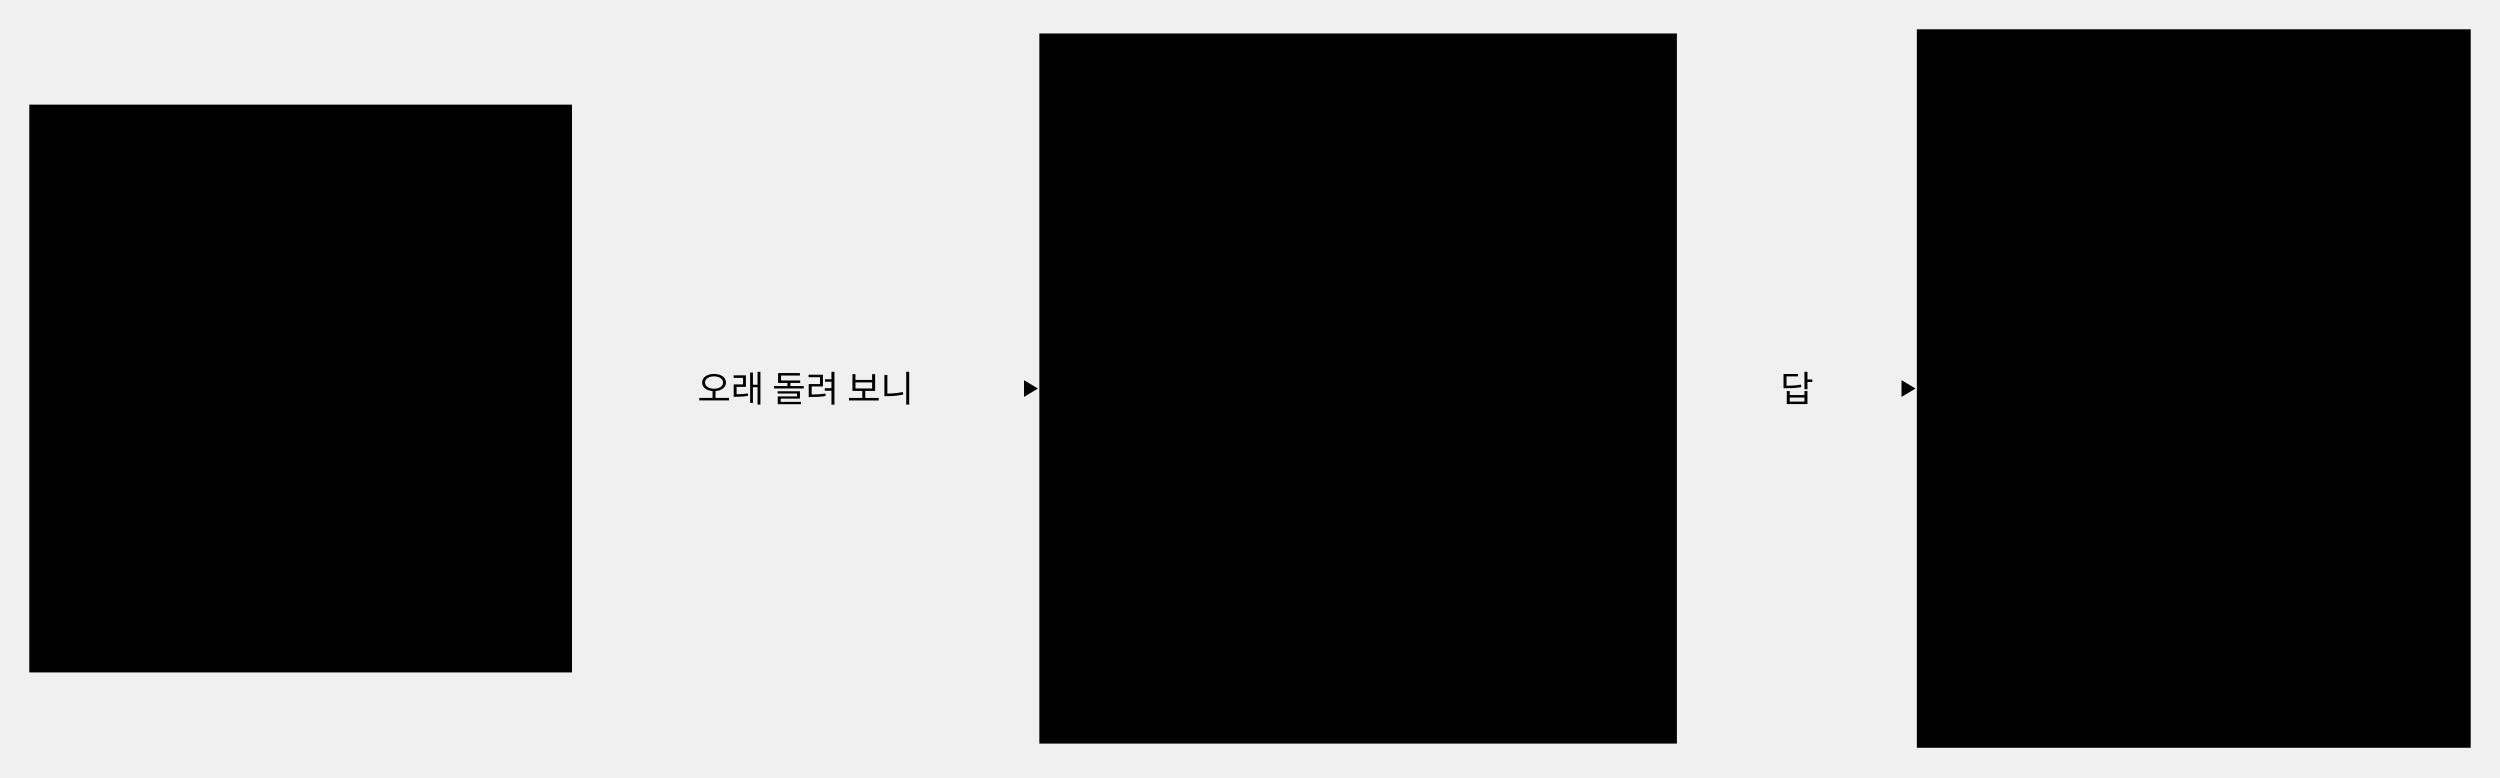
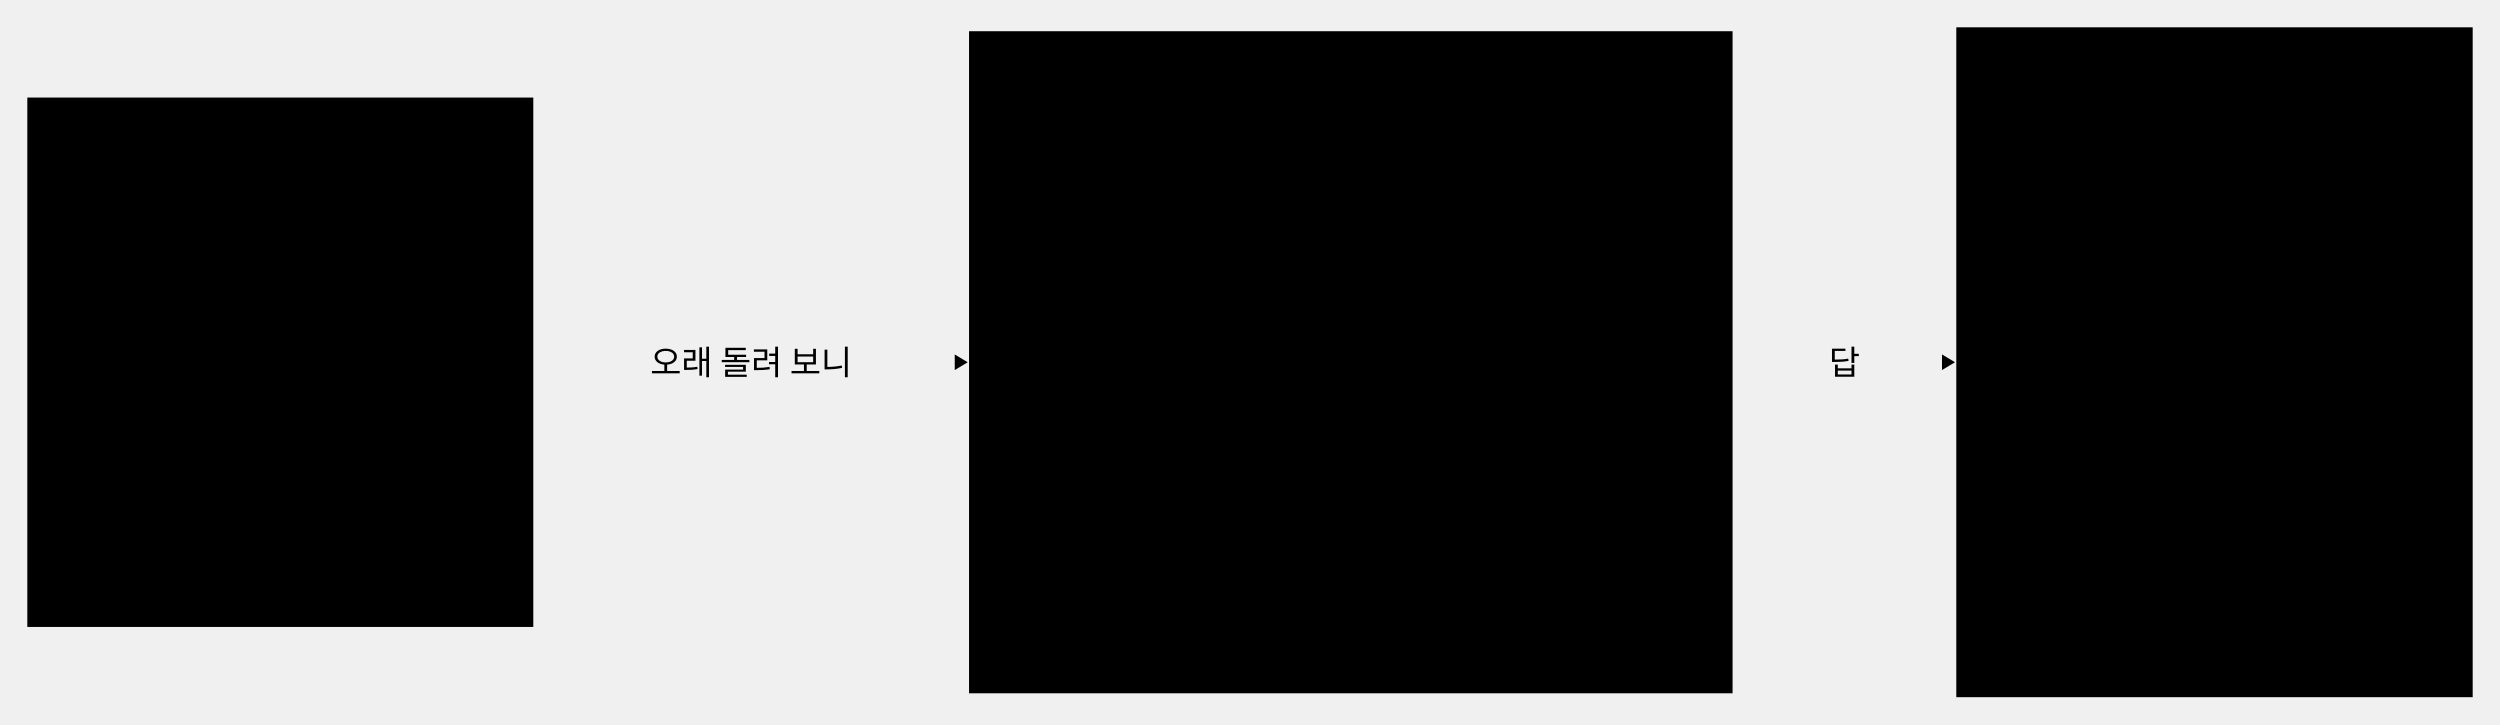
- <svg xmlns="http://www.w3.org/2000/svg" class="d2" data-d2-version="v0.7.0-HEAD" preserveAspectRatio="xMinYMin meet" viewBox="0 0 1792 557">
-   <svg class="d2-2213571408 d2-svg" width="1792" height="557" viewBox="-9 -9 1792 557">
+ <svg xmlns="http://www.w3.org/2000/svg" class="d2" data-d2-version="v0.7.0-HEAD" preserveAspectRatio="xMinYMin meet" viewBox="0 0 1922 557">
+   <svg class="d2-3687288917 d2-svg" width="1922" height="557" viewBox="-9 -9 1922 557">
    <g class="cHJldg==">
      <g class="shape">
        <rect x="12" y="66" width="389" height="407" class="box-outer" />
      </g>
      <text x="206.5" y="105" class="label-outer" style="text-anchor:middle;font-size:34px">9교시 · 오래 맡기기</text>
    </g>
    <g class="Z2Fw">
      <g class="shape">
-         <rect x="736" y="15" width="457" height="509" class="box-outer" />
+         <rect x="736" y="15" width="587" height="509" class="box-outer" />
      </g>
-       <text x="964.5" y="54" class="label-outer" style="text-anchor:middle;font-size:34px">그래도 남는 문제</text>
+       <text x="1029.5" y="54" class="label-outer" style="text-anchor:middle;font-size:34px">그래도 남는 문제</text>
    </g>
    <g class="bm93">
      <g class="shape">
-         <rect x="1365" y="12" width="397" height="515" class="box-outer hot" />
+         <rect x="1495" y="12" width="397" height="515" class="box-outer hot" />
      </g>
-       <text x="1563.5" y="51" class="label-outer" style="text-anchor:middle;font-size:34px">10교시</text>
+       <text x="1693.5" y="51" class="label-outer" style="text-anchor:middle;font-size:34px">10교시</text>
    </g>
    <g class="cHJldi5h">
      <g class="shape">
        <rect x="96" y="119" width="221" height="88" class="box-inner" />
      </g>
      <text x="206.5" y="175.5" class="label-inner" style="text-anchor:middle;font-size:34px">자동 승인</text>
    </g>
    <g class="cHJldi5i">
      <g class="shape">
        <rect x="91" y="227" width="230" height="88" class="box-inner" />
      </g>
      <text x="206" y="283.5" class="label-inner" style="text-anchor:middle;font-size:34px">/goal · 루프</text>
    </g>
    <g class="cHJldi5j">
      <g class="shape">
        <rect x="74" y="335" width="265" height="88" class="box-inner" />
      </g>
      <text x="206.5" y="391.5" class="label-inner" style="text-anchor:middle;font-size:34px">1M 컨텍스트</text>
    </g>
    <g class="Z2FwLmQ=">
      <g class="shape">
-         <rect x="789" y="68" width="351" height="122" class="box-inner" />
+         <rect x="854" y="68" width="351" height="122" class="box-inner" />
      </g>
-       <text x="964.5" y="124.5" class="label-inner" style="text-anchor:middle;font-size:34px">
-         <tspan x="964.5" dy="0">세션이 끊기면</tspan>
-         <tspan x="964.5" dy="38.5">기억이 사라진다</tspan>
+       <text x="1029.5" y="124.5" class="label-inner" style="text-anchor:middle;font-size:34px">
+         <tspan x="1029.5" dy="0">세션이 끊기면</tspan>
+         <tspan x="1029.5" dy="38.5">기억이 사라진다</tspan>
      </text>
    </g>
    <g class="Z2FwLmU=">
      <g class="shape">
-         <rect x="786" y="210" width="357" height="122" class="box-inner" />
+         <rect x="851" y="210" width="357" height="122" class="box-inner" />
      </g>
-       <text x="964.5" y="266.5" class="label-inner" style="text-anchor:middle;font-size:34px">
-         <tspan x="964.5" dy="0">저장소 밖 세계를</tspan>
-         <tspan x="964.5" dy="38.5">볼 수 없다</tspan>
+       <text x="1029.5" y="266.5" class="label-inner" style="text-anchor:middle;font-size:34px">
+         <tspan x="1029.5" dy="0">저장소 밖 세계를</tspan>
+         <tspan x="1029.5" dy="38.5">볼 수 없다</tspan>
      </text>
    </g>
    <g class="Z2FwLmY=">
      <g class="shape">
-         <rect x="811" y="352" width="307" height="122" class="box-inner" />
+         <rect x="786" y="352" width="487" height="122" class="box-inner" />
      </g>
-       <text x="964.5" y="408.5" class="label-inner" style="text-anchor:middle;font-size:34px">
-         <tspan x="964.5" dy="0">도구가 늘수록</tspan>
-         <tspan x="964.5" dy="38.5">창이 찬다</tspan>
+       <text x="1029.5" y="408.5" class="label-inner" style="text-anchor:middle;font-size:34px">
+         <tspan x="1029.5" dy="0">도구가 늘수록</tspan>
+         <tspan x="1029.5" dy="38.5">컨텍스트 윈도우가 찬다</tspan>
      </text>
    </g>
    <g class="bm93Lmc=">
      <g class="shape">
-         <rect x="1478" y="65" width="171" height="88" class="box-inner" />
+         <rect x="1608" y="65" width="171" height="88" class="box-inner" />
      </g>
-       <text x="1563.5" y="121.5" class="label-inner" style="text-anchor:middle;font-size:34px">하네스</text>
+       <text x="1693.5" y="121.5" class="label-inner" style="text-anchor:middle;font-size:34px">하네스</text>
    </g>
    <g class="bm93Lmg=">
      <g class="shape">
-         <rect x="1415" y="173" width="297" height="88" class="box-inner" />
+         <rect x="1545" y="173" width="297" height="88" class="box-inner" />
      </g>
-       <text x="1563.5" y="229.5" class="label-inner" style="text-anchor:middle;font-size:34px">MCP 구조·보안</text>
+       <text x="1693.5" y="229.5" class="label-inner" style="text-anchor:middle;font-size:34px">MCP 구조·보안</text>
    </g>
    <g class="bm93Lmk=">
      <g class="shape">
-         <rect x="1415" y="281" width="296" height="88" class="box-inner" />
+         <rect x="1545" y="281" width="296" height="88" class="box-inner" />
      </g>
-       <text x="1563" y="337.5" class="label-inner" style="text-anchor:middle;font-size:34px">주로 쓰는 MCP</text>
+       <text x="1693" y="337.5" class="label-inner" style="text-anchor:middle;font-size:34px">주로 쓰는 MCP</text>
    </g>
    <g class="bm93Lmo=">
      <g class="shape">
-         <rect x="1453" y="389" width="221" height="88" class="box-inner" />
+         <rect x="1583" y="389" width="221" height="88" class="box-inner" />
      </g>
-       <text x="1563.5" y="445.5" class="label-inner" style="text-anchor:middle;font-size:34px">토큰 절약</text>
+       <text x="1693.5" y="445.5" class="label-inner" style="text-anchor:middle;font-size:34px">토큰 절약</text>
    </g>
    <g class="KHByZXYgLSZndDsgZ2FwKVswXQ==">
-       <marker id="mk-d2-2213571408-3488378134" markerWidth="10" markerHeight="12" refX="7" refY="6" viewBox="0 0 10 12" orient="auto" markerUnits="userSpaceOnUse">
+       <marker id="mk-d2-3687288917-3488378134" markerWidth="10" markerHeight="12" refX="7" refY="6" viewBox="0 0 10 12" orient="auto" markerUnits="userSpaceOnUse">
        <polygon points="0,0 10,6 0,12" class="arrow-head" stroke-width="2" />
      </marker>
-       <path d="M 403 269.5 L 732 269.5" class="edge" style="stroke-width:2;" marker-end="url(#mk-d2-2213571408-3488378134)" mask="url(#d2-2213571408)" />
+       <path d="M 403 269.5 L 732 269.5" class="edge" style="stroke-width:2;" marker-end="url(#mk-d2-3687288917-3488378134)" mask="url(#d2-3687288917)" />
      <text x="568.5" y="279" class="edge-label" style="text-anchor:middle;font-size:26px">오래 돌려 보니</text>
    </g>
    <g class="KGdhcCAtJmd0OyBub3cpWzBd">
-       <path d="M 1195 269.5 L 1361 269.5" class="edge" style="stroke-width:2;" marker-end="url(#mk-d2-2213571408-3488378134)" mask="url(#d2-2213571408)" />
-       <text x="1279" y="279" class="edge-label" style="text-anchor:middle;font-size:26px">답</text>
+       <path d="M 1325 269.5 L 1491 269.5" class="edge" style="stroke-width:2;" marker-end="url(#mk-d2-3687288917-3488378134)" mask="url(#d2-3687288917)" />
+       <text x="1409" y="279" class="edge-label" style="text-anchor:middle;font-size:26px">답</text>
    </g>
-     <mask id="d2-2213571408" maskUnits="userSpaceOnUse" x="-9" y="-9" width="1792" height="557">
-       <rect x="-9" y="-9" width="1792" height="557" fill="white" />
+     <mask id="d2-3687288917" maskUnits="userSpaceOnUse" x="-9" y="-9" width="1922" height="557">
+       <rect x="-9" y="-9" width="1922" height="557" fill="white" />
      <rect x="469" y="253" width="199" height="33" fill="black" />
-       <rect x="1261" y="253" width="36" height="33" fill="black" />
+       <rect x="1391" y="253" width="36" height="33" fill="black" />
    </mask>
  </svg>
</svg>
